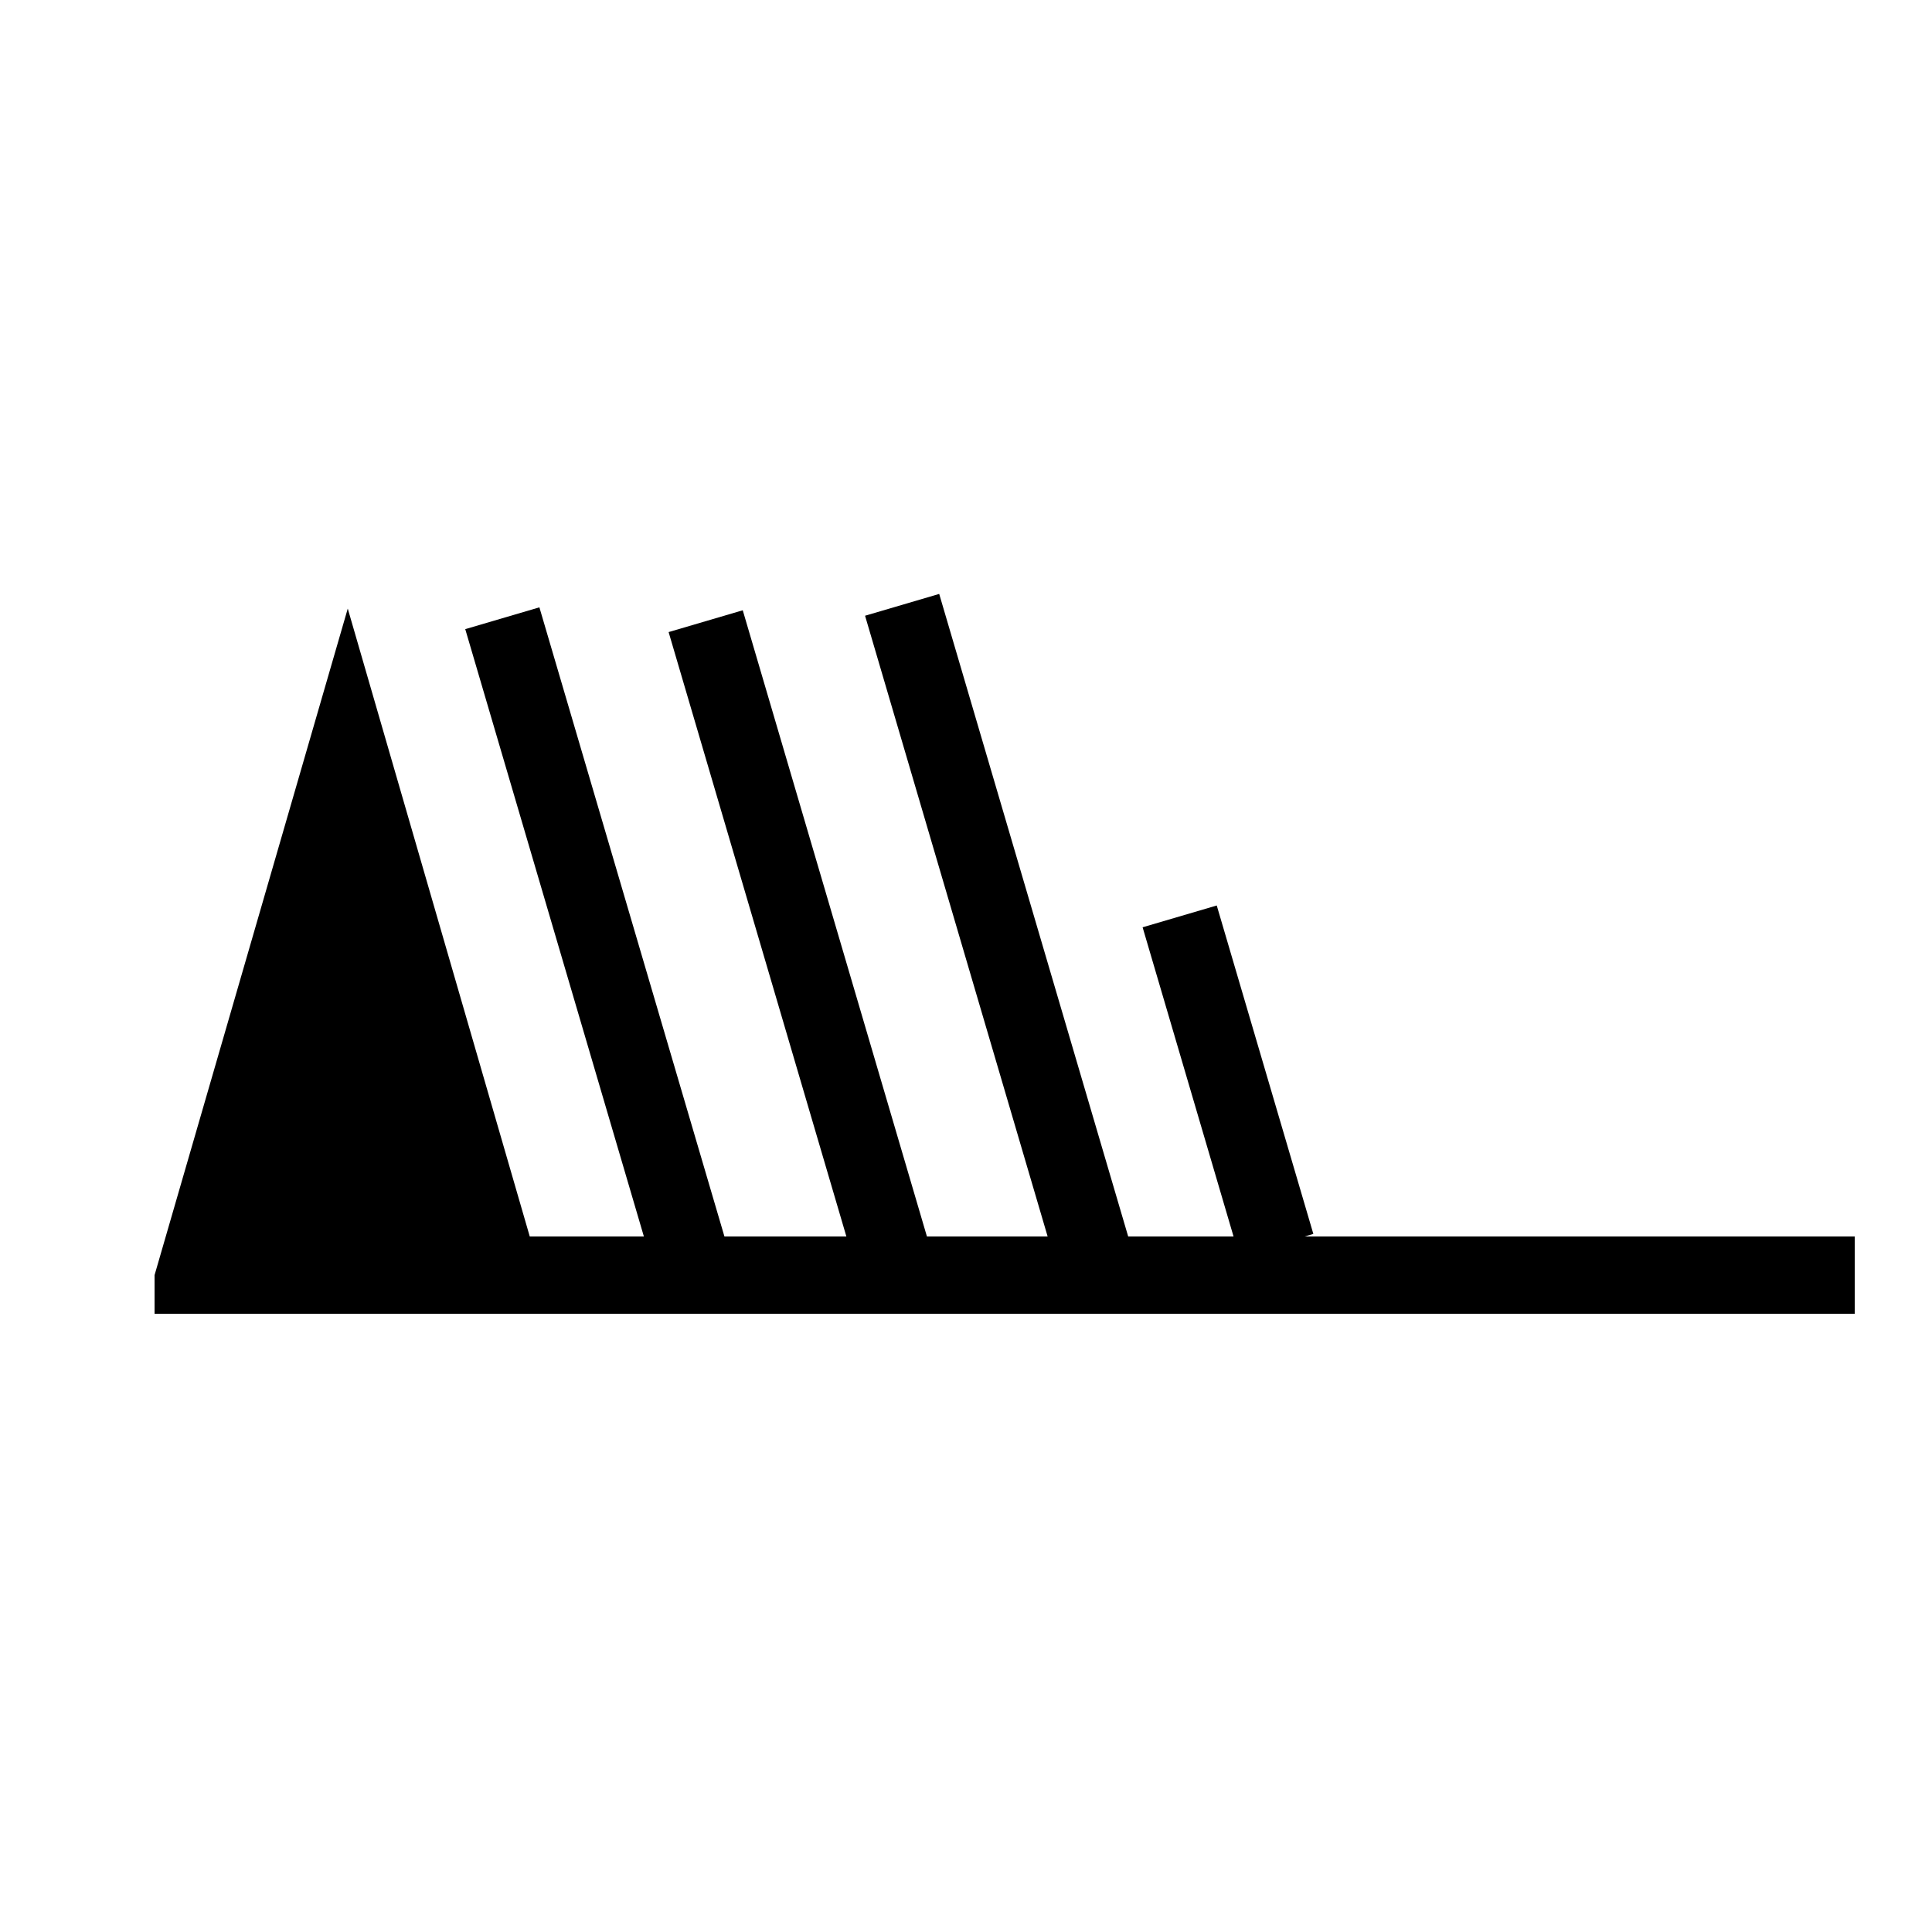
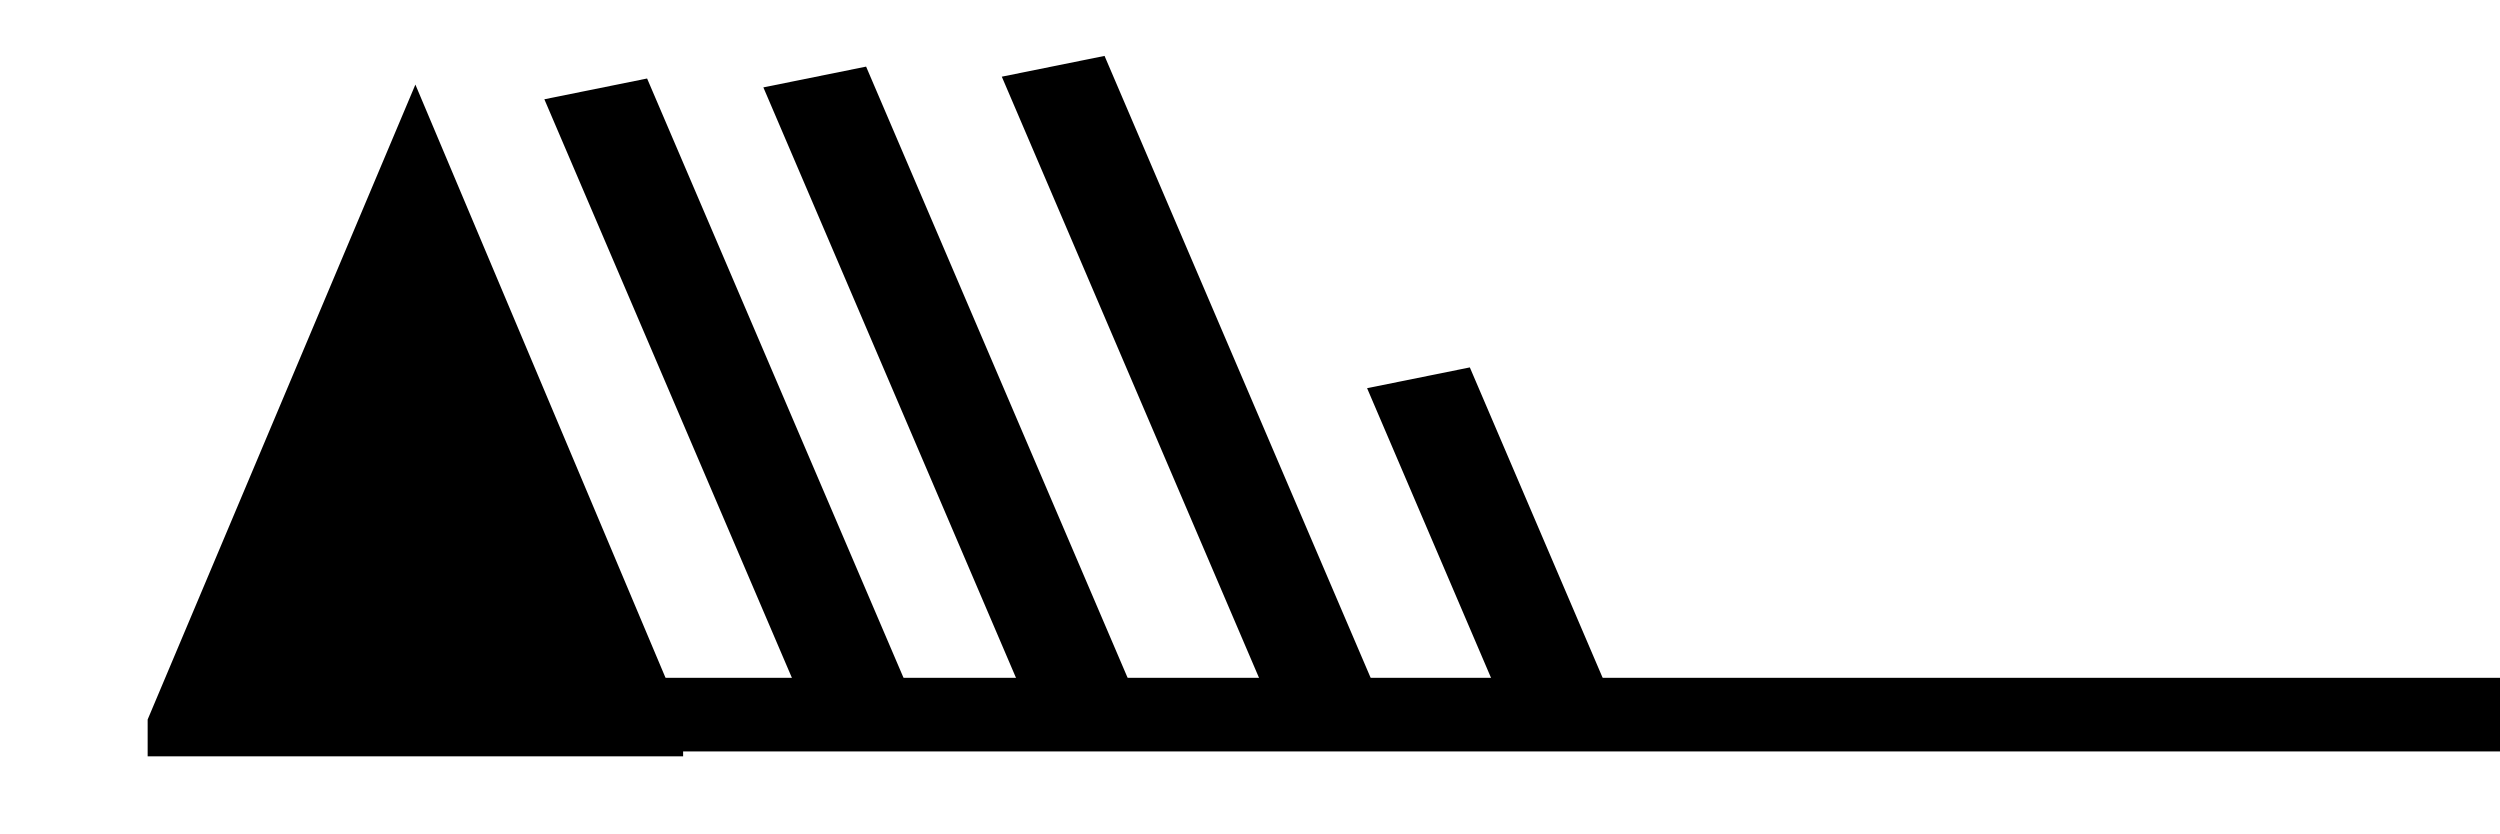
- <svg xmlns="http://www.w3.org/2000/svg" version="1.1" width="200" height="200" viewBox="-48 -33 50 50" id="svg3544">
+ <svg xmlns="http://www.w3.org/2000/svg" version="1.1" width="165" height="55" viewBox="-48 -33 41.25 13.75" id="svg3544">
  <defs id="defs3559" />
-   <path style="fill:black; stroke:none; stroke-width:0;" d="M -44,1 L -44,0 L -39,-17.25 L -34,0 L -34,1" id="path3547" />
-   <g style="fill:none; stroke:black; stroke-width:2;" id="g3549">
-     <path d="M 0,0 h -40" id="path3551" />
-     <path d="M -30,0 l -5,-17" id="path3553" />
+   <g transform="matrix(0.8835109,0,0,0.6073298,-6.60975,0.8069704)" id="g3761">
+     <g id="g3755">
+       <path d="m -44.09,-35.117 0,-1 5,-17.25 5,17.25 0,1" id="path3547" style="fill:#000000;stroke:none" />
+       <g transform="translate(0,-36.25)" id="g3549" style="fill:none;stroke:#000000;stroke-width:2">
+         <path d="M 0,0 H -40" id="path3551" />
+         <path d="m -30.722,0 -5,-17" id="path3553" />
+       </g>
+     </g>
+     <path d="m -26.632,-36.573 -5,-17" id="path3553-4" style="fill:none;stroke:#000000;stroke-width:2" />
+     <path d="m -22.179,-36.864 -5,-17" id="path3553-4-8" style="fill:none;stroke:#000000;stroke-width:2" />
+     <path d="m -17.857,-36.901 -2.5,-8.5" id="path3207" style="fill:none;stroke:#000000;stroke-width:2" />
  </g>
-   <path style="fill:none;stroke:#000000;stroke-width:2" d="m -24.737,0.076 -5,-17" id="path3553-4" />
-   <path style="fill:none;stroke:#000000;stroke-width:2" d="m -19.653,-0.347 -5,-17" id="path3553-4-8" />
-   <path style="fill:none;stroke:#000000;stroke-width:2" d="m -14.97,-0.784 -2.5,-8.5" id="path3207" />
</svg>
